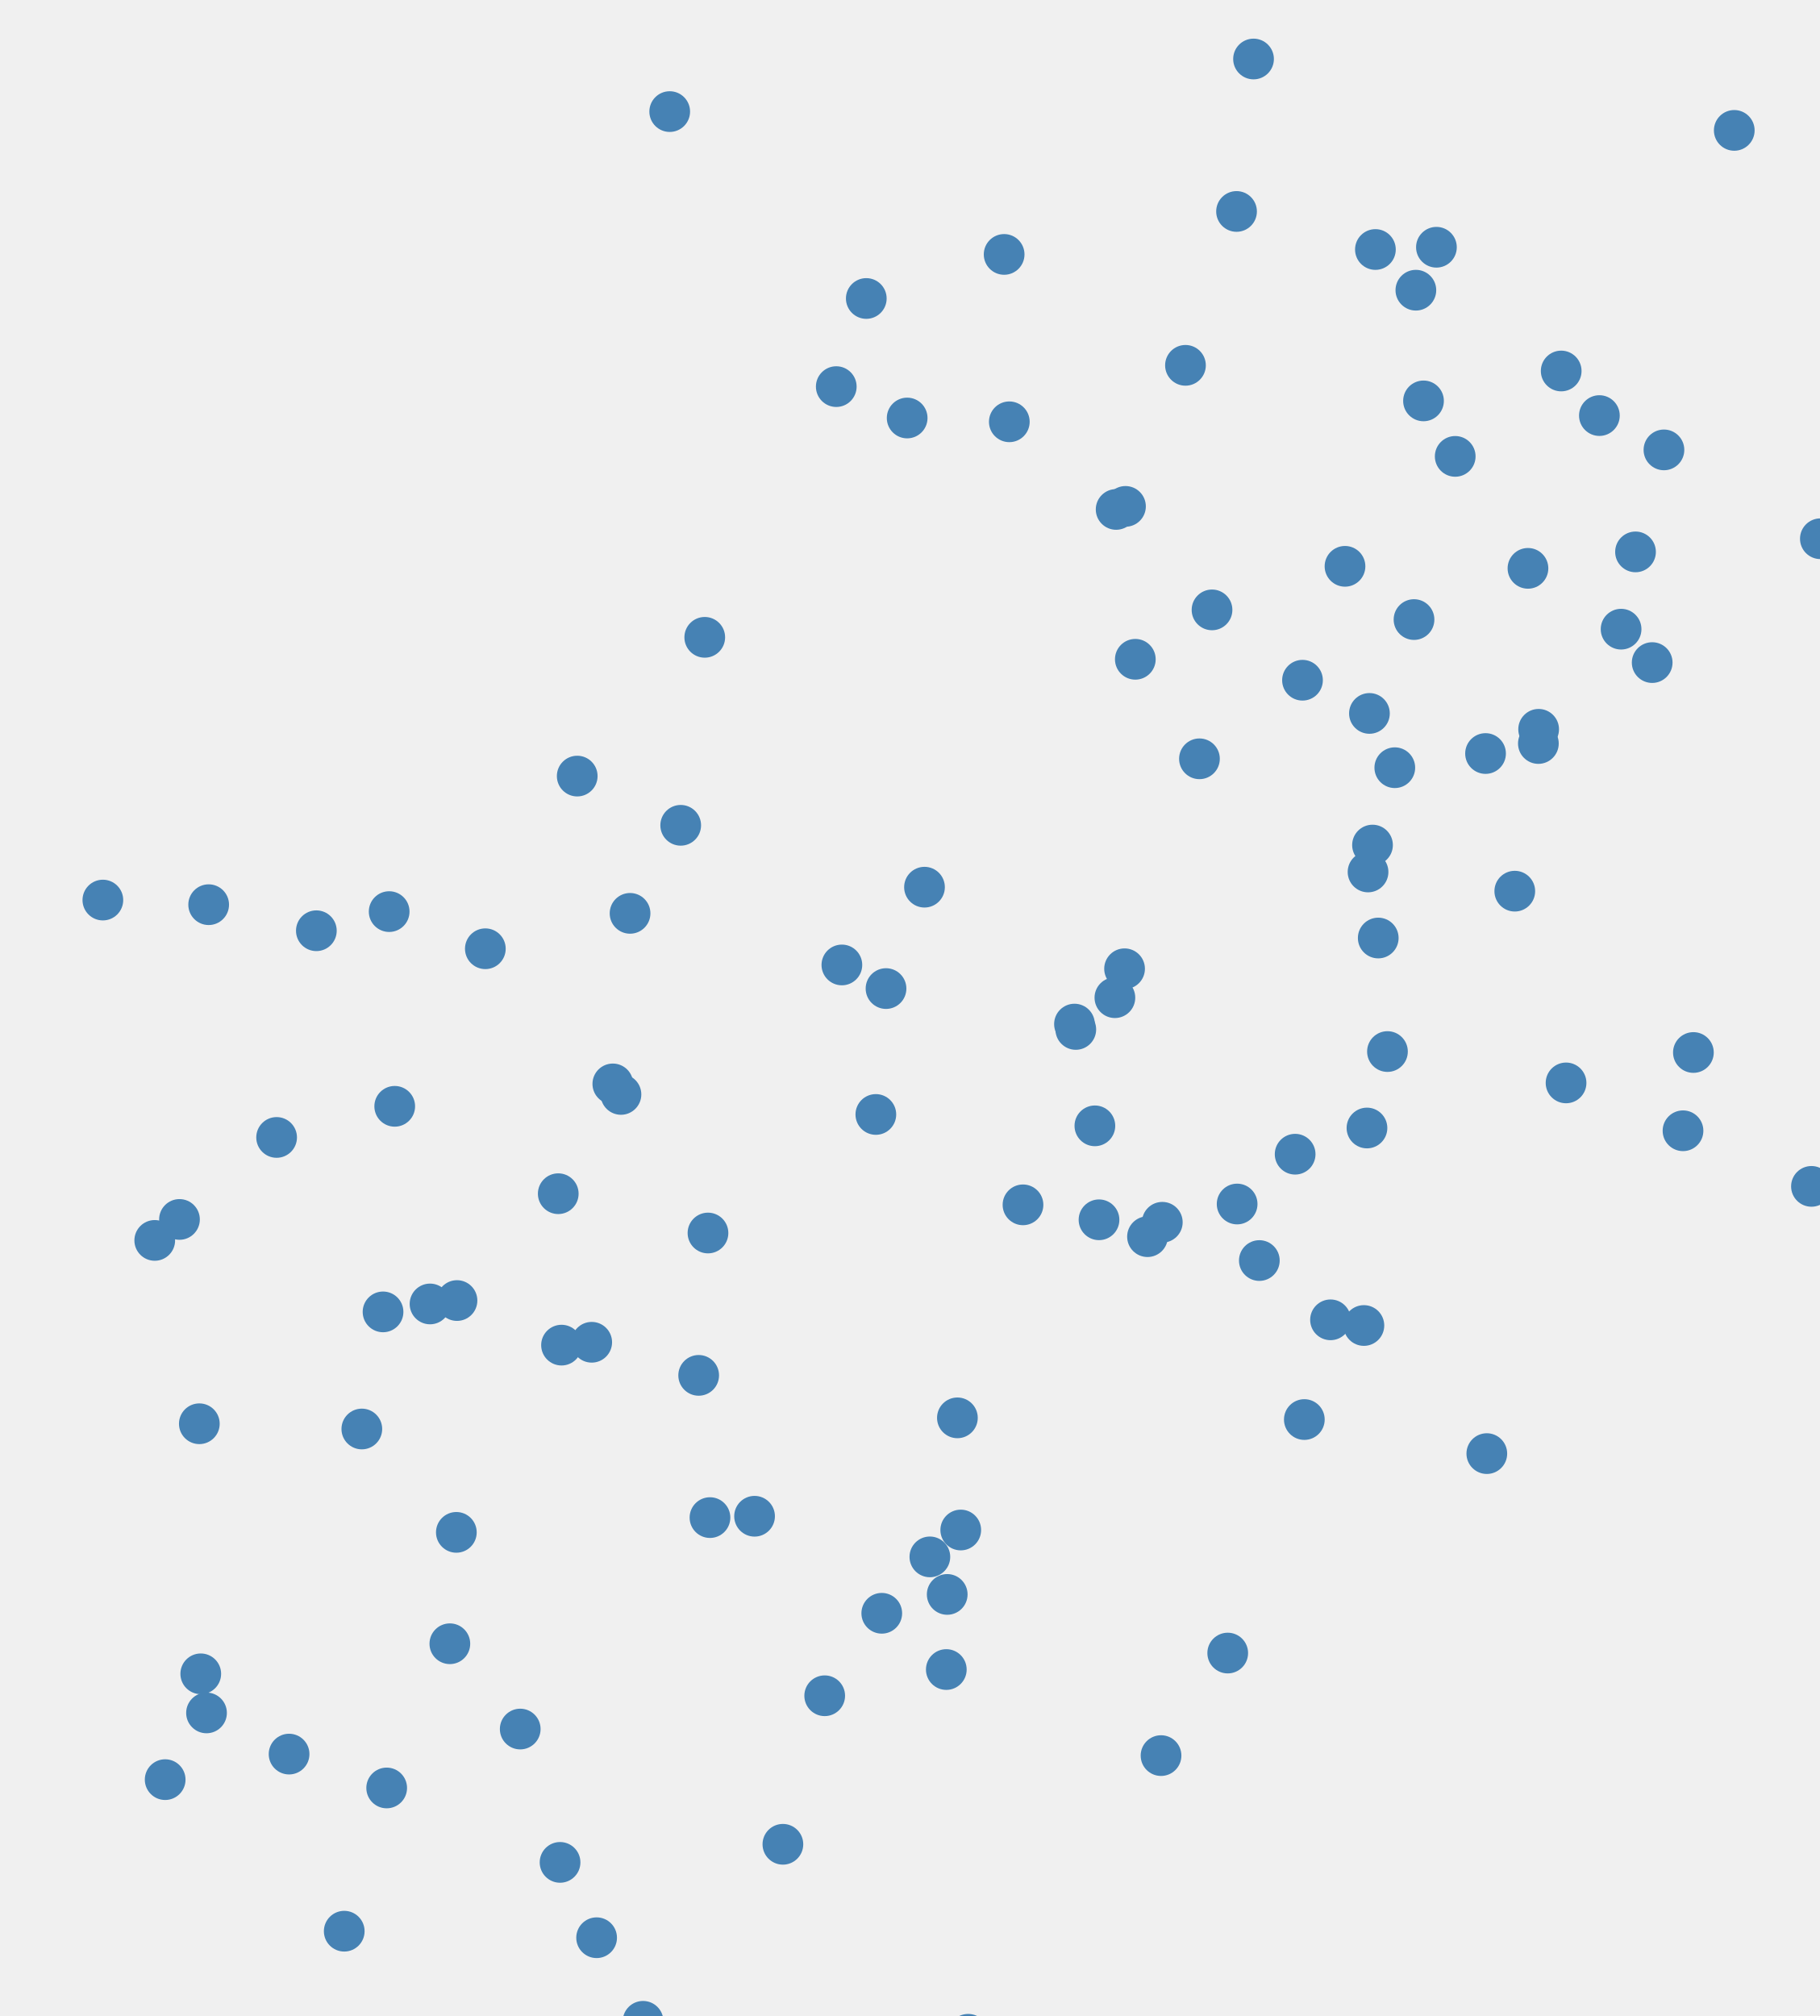
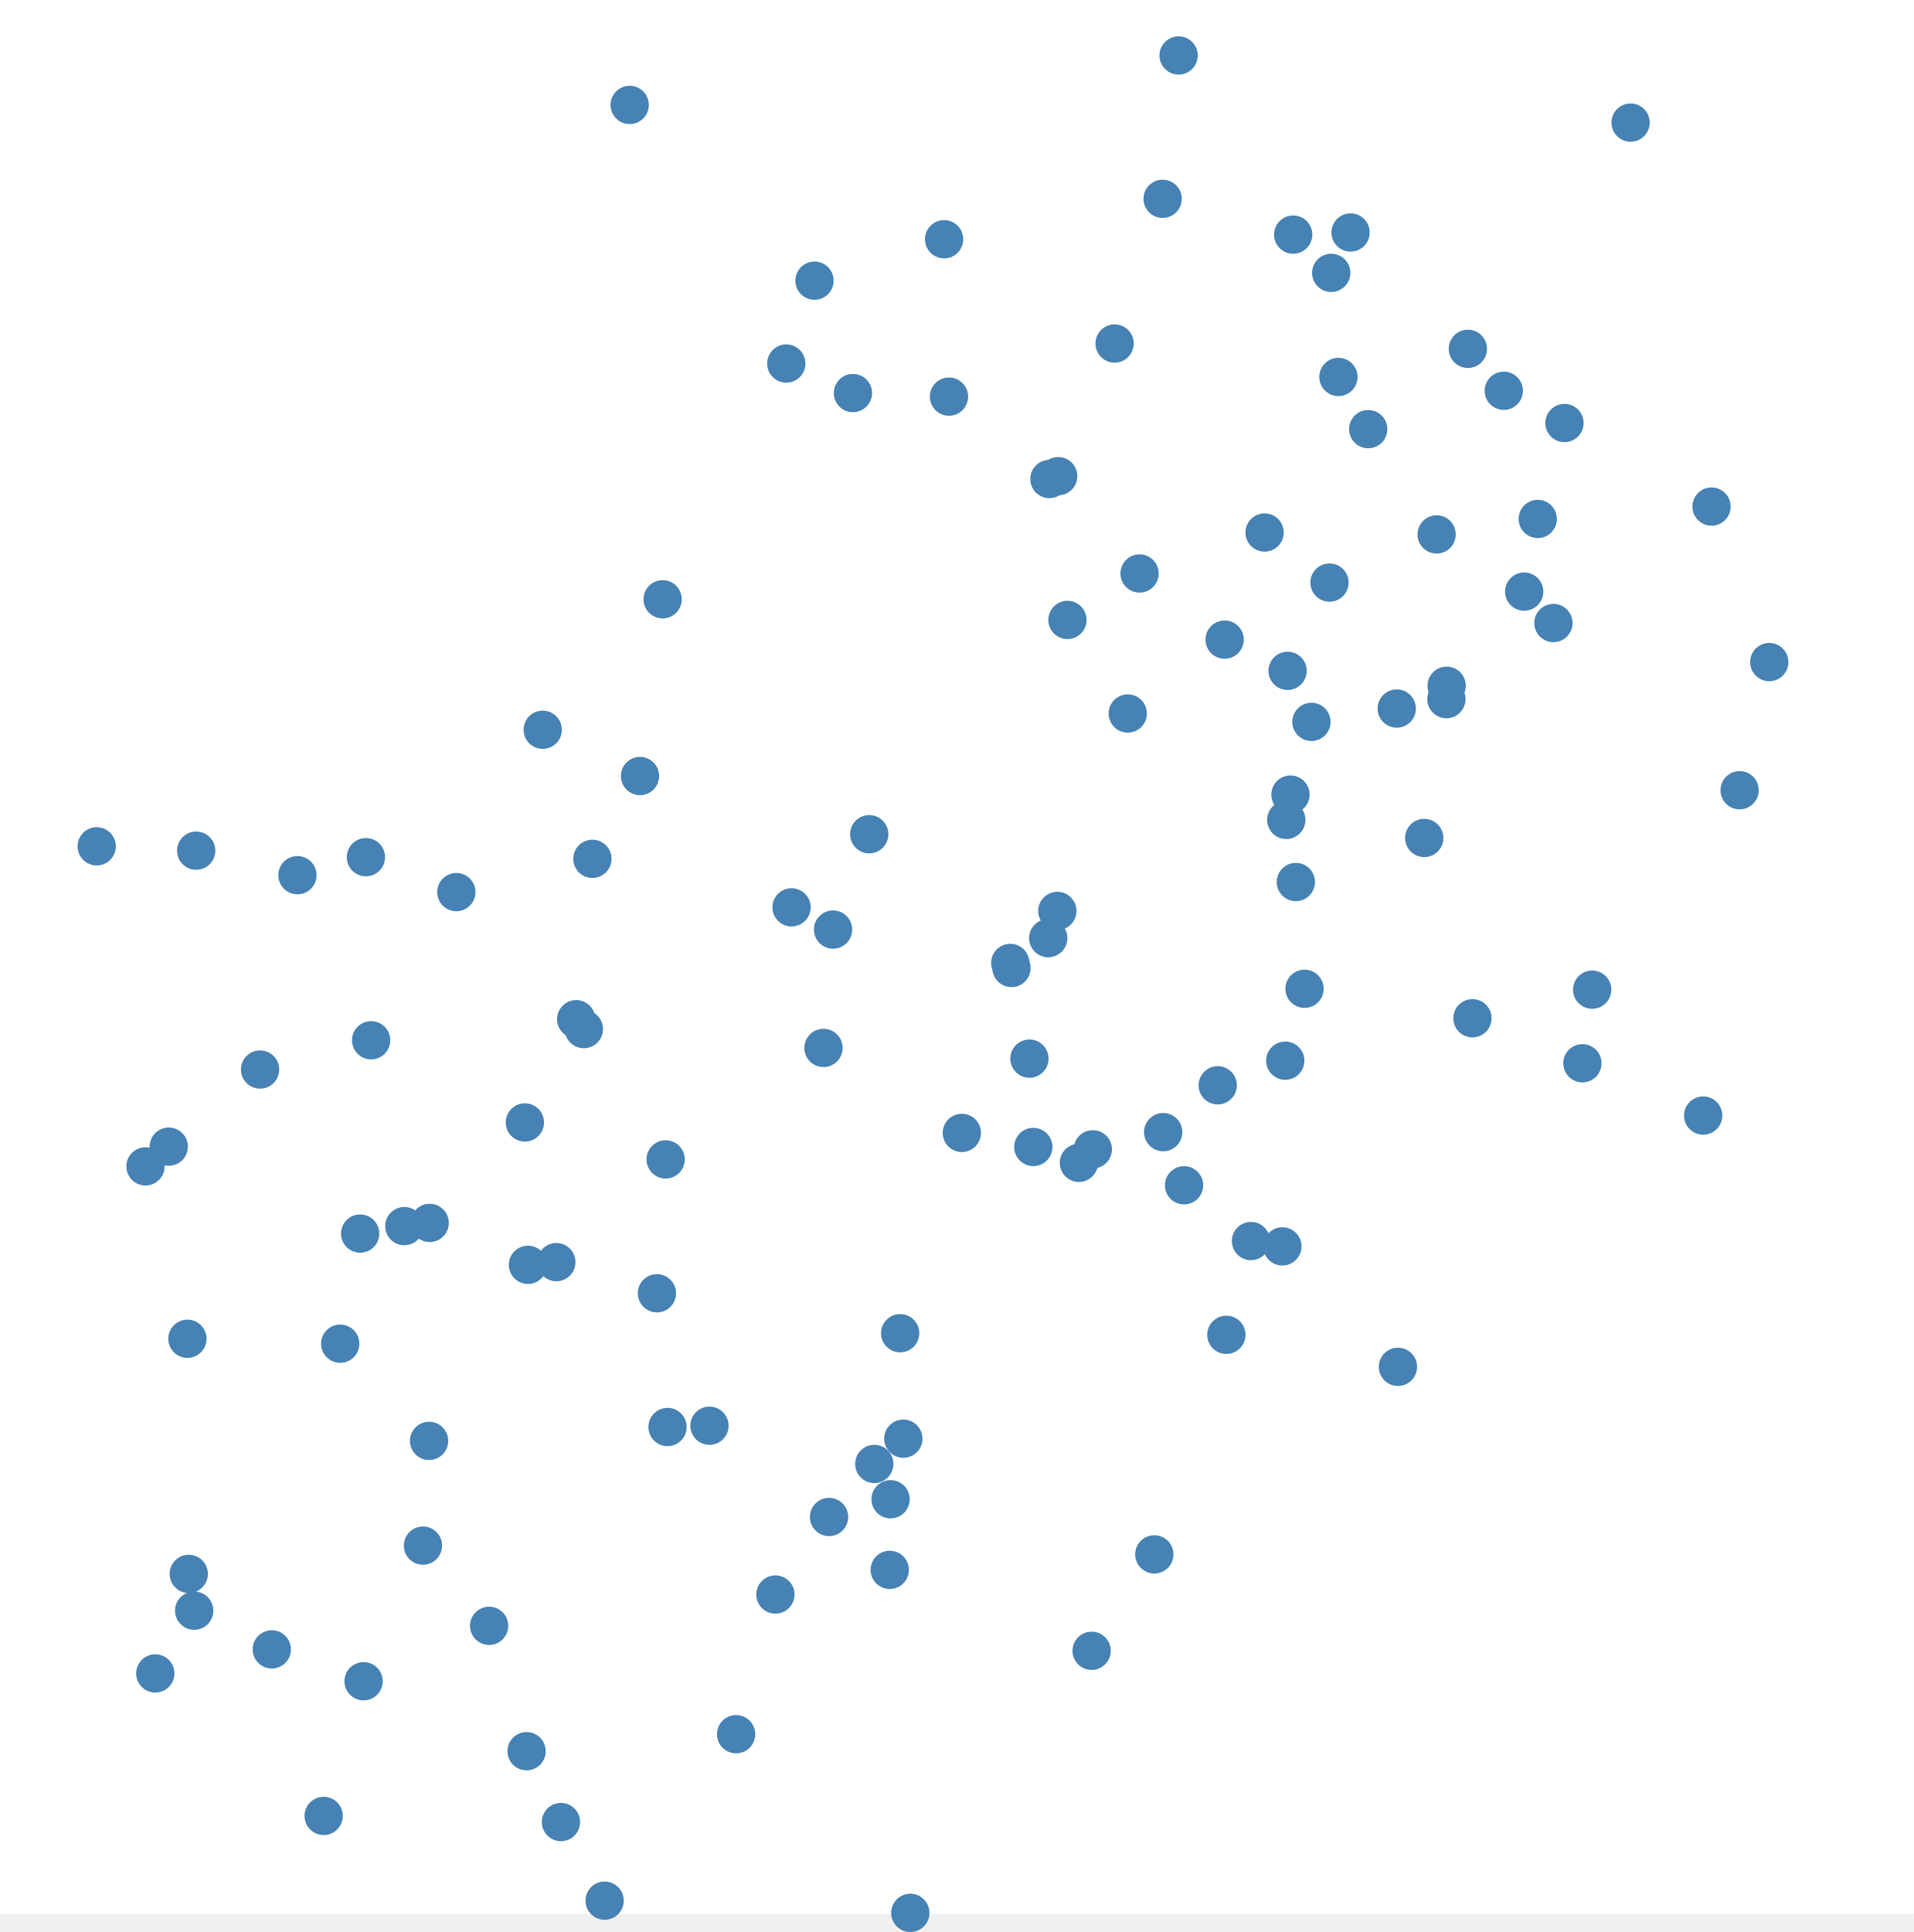
<svg xmlns="http://www.w3.org/2000/svg">
+   <rect width="200" height="200" fill="white" />
  <g>
    <circle cx="44.839" cy="150.559" r="2" style="fill: steelblue;" />
    <circle cx="33.823" cy="189.746" r="2" style="fill: steelblue;" />
    <circle cx="107.984" cy="119.848" r="2" style="fill: steelblue;" />
    <circle cx="58.621" cy="190.387" r="2" style="fill: steelblue;" />
    <circle cx="31.084" cy="91.448" r="2" style="fill: steelblue;" />
    <circle cx="90.837" cy="87.168" r="2" style="fill: steelblue;" />
    <circle cx="61.013" cy="107.531" r="2" style="fill: steelblue;" />
    <circle cx="10.107" cy="88.434" r="2" style="fill: steelblue;" />
    <circle cx="58.139" cy="131.882" r="2" style="fill: steelblue;" />
    <circle cx="51.115" cy="169.884" r="2" style="fill: steelblue;" />
    <circle cx="69.246" cy="62.619" r="2" style="fill: steelblue;" />
    <circle cx="123.167" cy="5.797" r="2" style="fill: steelblue;" />
    <circle cx="69.759" cy="149.109" r="2" style="fill: steelblue;" />
    <circle cx="109.667" cy="50.053" r="2" style="fill: steelblue;" />
    <circle cx="37.636" cy="128.897" r="2" style="fill: steelblue;" />
    <circle cx="60.214" cy="106.497" r="2" style="fill: steelblue;" />
    <circle cx="127.255" cy="113.404" r="2" style="fill: steelblue;" />
    <circle cx="76.924" cy="181.207" r="2" style="fill: steelblue;" />
    <circle cx="82.719" cy="94.809" r="2" style="fill: steelblue;" />
    <circle cx="159.281" cy="61.818" r="2" style="fill: steelblue;" />
    <circle cx="134.418" cy="85.673" r="2" style="fill: steelblue;" />
    <circle cx="82.168" cy="37.986" r="2" style="fill: steelblue;" />
    <circle cx="55.173" cy="132.163" r="2" style="fill: steelblue;" />
    <circle cx="56.715" cy="76.253" r="2" style="fill: steelblue;" />
    <circle cx="42.253" cy="128.117" r="2" style="fill: steelblue;" />
    <circle cx="16.229" cy="174.855" r="2" style="fill: steelblue;" />
    <circle cx="55.029" cy="182.985" r="2" style="fill: steelblue;" />
    <circle cx="105.574" cy="100.62" r="2" style="fill: steelblue;" />
    <circle cx="20.503" cy="88.888" r="2" style="fill: steelblue;" />
    <circle cx="95.129" cy="199.876" r="2" style="fill: steelblue;" />
    <circle cx="153.396" cy="36.451" r="2" style="fill: steelblue;" />
    <circle cx="177.986" cy="116.565" r="2" style="fill: steelblue;" />
    <circle cx="137.047" cy="75.429" r="2" style="fill: steelblue;" />
    <circle cx="139.117" cy="28.513" r="2" style="fill: steelblue;" />
    <circle cx="130.731" cy="129.677" r="2" style="fill: steelblue;" />
    <circle cx="150.131" cy="55.842" r="2" style="fill: steelblue;" />
    <circle cx="134.01" cy="130.235" r="2" style="fill: steelblue;" />
    <circle cx="86.639" cy="158.51" r="2" style="fill: steelblue;" />
    <circle cx="38.784" cy="108.699" r="2" style="fill: steelblue;" />
    <circle cx="38.238" cy="89.568" r="2" style="fill: steelblue;" />
    <circle cx="100.515" cy="118.379" r="2" style="fill: steelblue;" />
    <circle cx="65.803" cy="10.964" r="2" style="fill: steelblue;" />
    <circle cx="184.892" cy="69.181" r="2" style="fill: steelblue;" />
    <circle cx="123.737" cy="123.852" r="2" style="fill: steelblue;" />
    <circle cx="142.983" cy="44.841" r="2" style="fill: steelblue;" />
    <circle cx="86.057" cy="109.499" r="2" style="fill: steelblue;" />
    <circle cx="105.703" cy="101.146" r="2" style="fill: steelblue;" />
    <circle cx="165.365" cy="111.101" r="2" style="fill: steelblue;" />
    <circle cx="54.851" cy="117.285" r="2" style="fill: steelblue;" />
    <circle cx="61.907" cy="89.74" r="2" style="fill: steelblue;" />
    <circle cx="110.495" cy="95.184" r="2" style="fill: steelblue;" />
    <circle cx="114.078" cy="172.493" r="2" style="fill: steelblue;" />
    <circle cx="134.312" cy="110.83" r="2" style="fill: steelblue;" />
    <circle cx="153.874" cy="106.399" r="2" style="fill: steelblue;" />
    <circle cx="74.14" cy="148.976" r="2" style="fill: steelblue;" />
    <circle cx="15.205" cy="121.874" r="2" style="fill: steelblue;" />
    <circle cx="20.292" cy="168.299" r="2" style="fill: steelblue;" />
    <circle cx="112.749" cy="121.506" r="2" style="fill: steelblue;" />
    <circle cx="63.185" cy="198.6" r="2" style="fill: steelblue;" />
    <circle cx="81.032" cy="166.613" r="2" style="fill: steelblue;" />
    <circle cx="91.365" cy="152.968" r="2" style="fill: steelblue;" />
    <circle cx="166.386" cy="103.411" r="2" style="fill: steelblue;" />
    <circle cx="19.586" cy="139.888" r="2" style="fill: steelblue;" />
    <circle cx="44.902" cy="127.783" r="2" style="fill: steelblue;" />
    <circle cx="107.578" cy="110.617" r="2" style="fill: steelblue;" />
    <circle cx="128.158" cy="139.475" r="2" style="fill: steelblue;" />
    <circle cx="93.069" cy="156.657" r="2" style="fill: steelblue;" />
    <circle cx="28.404" cy="172.345" r="2" style="fill: steelblue;" />
    <circle cx="17.635" cy="119.814" r="2" style="fill: steelblue;" />
    <circle cx="94.399" cy="150.328" r="2" style="fill: steelblue;" />
    <circle cx="44.201" cy="161.503" r="2" style="fill: steelblue;" />
    <circle cx="157.149" cy="40.832" r="2" style="fill: steelblue;" />
    <circle cx="121.497" cy="20.776" r="2" style="fill: steelblue;" />
    <circle cx="151.18" cy="71.656" r="2" style="fill: steelblue;" />
    <circle cx="134.555" cy="70.096" r="2" style="fill: steelblue;" />
    <circle cx="99.171" cy="41.443" r="2" style="fill: steelblue;" />
    <circle cx="151.154" cy="73.052" r="2" style="fill: steelblue;" />
    <circle cx="141.137" cy="24.293" r="2" style="fill: steelblue;" />
    <circle cx="110.585" cy="49.755" r="2" style="fill: steelblue;" />
    <circle cx="98.662" cy="24.998" r="2" style="fill: steelblue;" />
    <circle cx="94.07" cy="139.308" r="2" style="fill: steelblue;" />
    <circle cx="163.492" cy="44.203" r="2" style="fill: steelblue;" />
    <circle cx="138.935" cy="60.874" r="2" style="fill: steelblue;" />
    <circle cx="47.688" cy="93.217" r="2" style="fill: steelblue;" />
    <circle cx="27.179" cy="111.757" r="2" style="fill: steelblue;" />
    <circle cx="68.649" cy="135.134" r="2" style="fill: steelblue;" />
    <circle cx="69.563" cy="121.147" r="2" style="fill: steelblue;" />
    <circle cx="135.42" cy="92.163" r="2" style="fill: steelblue;" />
    <circle cx="66.883" cy="81.089" r="2" style="fill: steelblue;" />
    <circle cx="127.978" cy="66.834" r="2" style="fill: steelblue;" />
    <circle cx="139.868" cy="39.389" r="2" style="fill: steelblue;" />
    <circle cx="135.142" cy="24.515" r="2" style="fill: steelblue;" />
    <circle cx="132.154" cy="55.643" r="2" style="fill: steelblue;" />
    <circle cx="160.699" cy="54.225" r="2" style="fill: steelblue;" />
    <circle cx="145.963" cy="74.036" r="2" style="fill: steelblue;" />
    <circle cx="178.861" cy="52.933" r="2" style="fill: steelblue;" />
    <circle cx="170.401" cy="12.811" r="2" style="fill: steelblue;" />
    <circle cx="146.088" cy="142.821" r="2" style="fill: steelblue;" />
    <circle cx="114.203" cy="120.092" r="2" style="fill: steelblue;" />
    <circle cx="134.857" cy="83.03" r="2" style="fill: steelblue;" />
    <circle cx="181.794" cy="82.572" r="2" style="fill: steelblue;" />
    <circle cx="117.853" cy="74.555" r="2" style="fill: steelblue;" />
    <circle cx="148.836" cy="87.56" r="2" style="fill: steelblue;" />
    <circle cx="87.057" cy="97.13" r="2" style="fill: steelblue;" />
    <circle cx="89.134" cy="41.07" r="2" style="fill: steelblue;" />
    <circle cx="116.479" cy="35.895" r="2" style="fill: steelblue;" />
    <circle cx="111.552" cy="64.777" r="2" style="fill: steelblue;" />
    <circle cx="85.118" cy="29.327" r="2" style="fill: steelblue;" />
    <circle cx="121.555" cy="118.298" r="2" style="fill: steelblue;" />
    <circle cx="119.088" cy="59.923" r="2" style="fill: steelblue;" />
    <circle cx="162.336" cy="65.101" r="2" style="fill: steelblue;" />
    <circle cx="136.326" cy="103.318" r="2" style="fill: steelblue;" />
    <circle cx="92.98" cy="164.037" r="2" style="fill: steelblue;" />
    <circle cx="37.994" cy="175.672" r="2" style="fill: steelblue;" />
    <circle cx="19.726" cy="164.458" r="2" style="fill: steelblue;" />
    <circle cx="120.631" cy="162.418" r="2" style="fill: steelblue;" />
    <circle cx="35.552" cy="140.403" r="2" style="fill: steelblue;" />
    <circle cx="109.545" cy="98.025" r="2" style="fill: steelblue;" />
  </g>
</svg>
